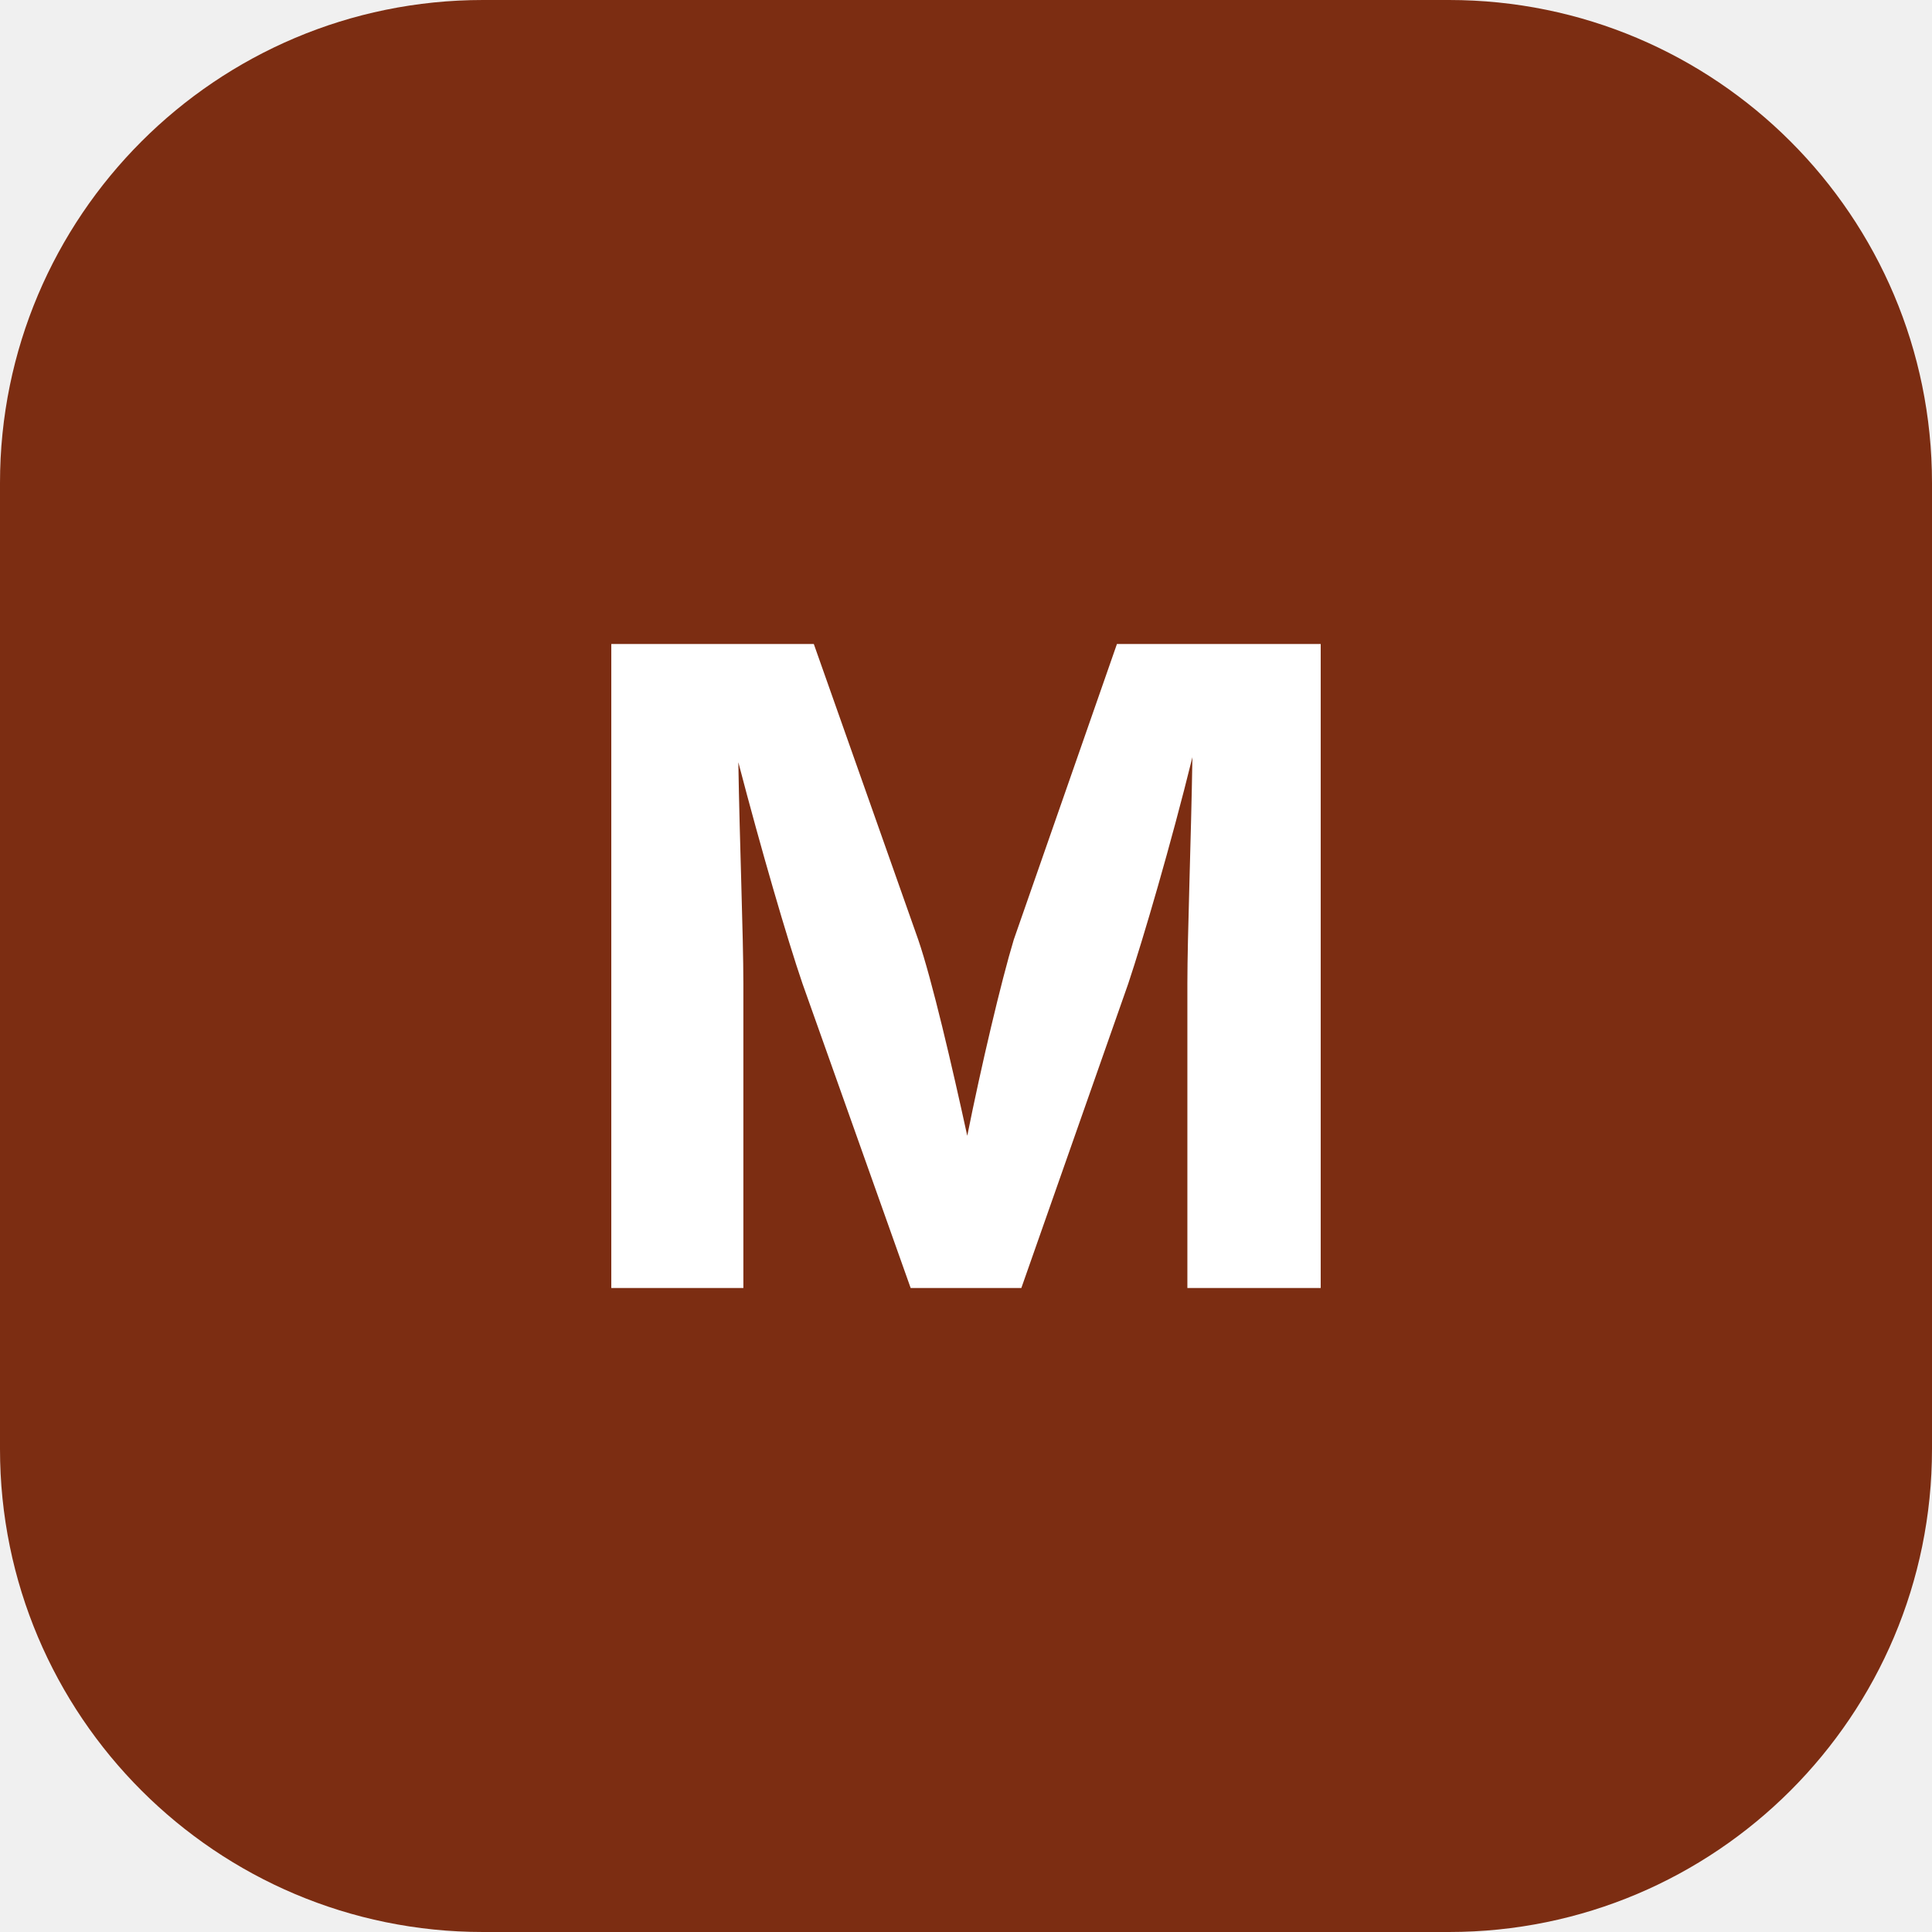
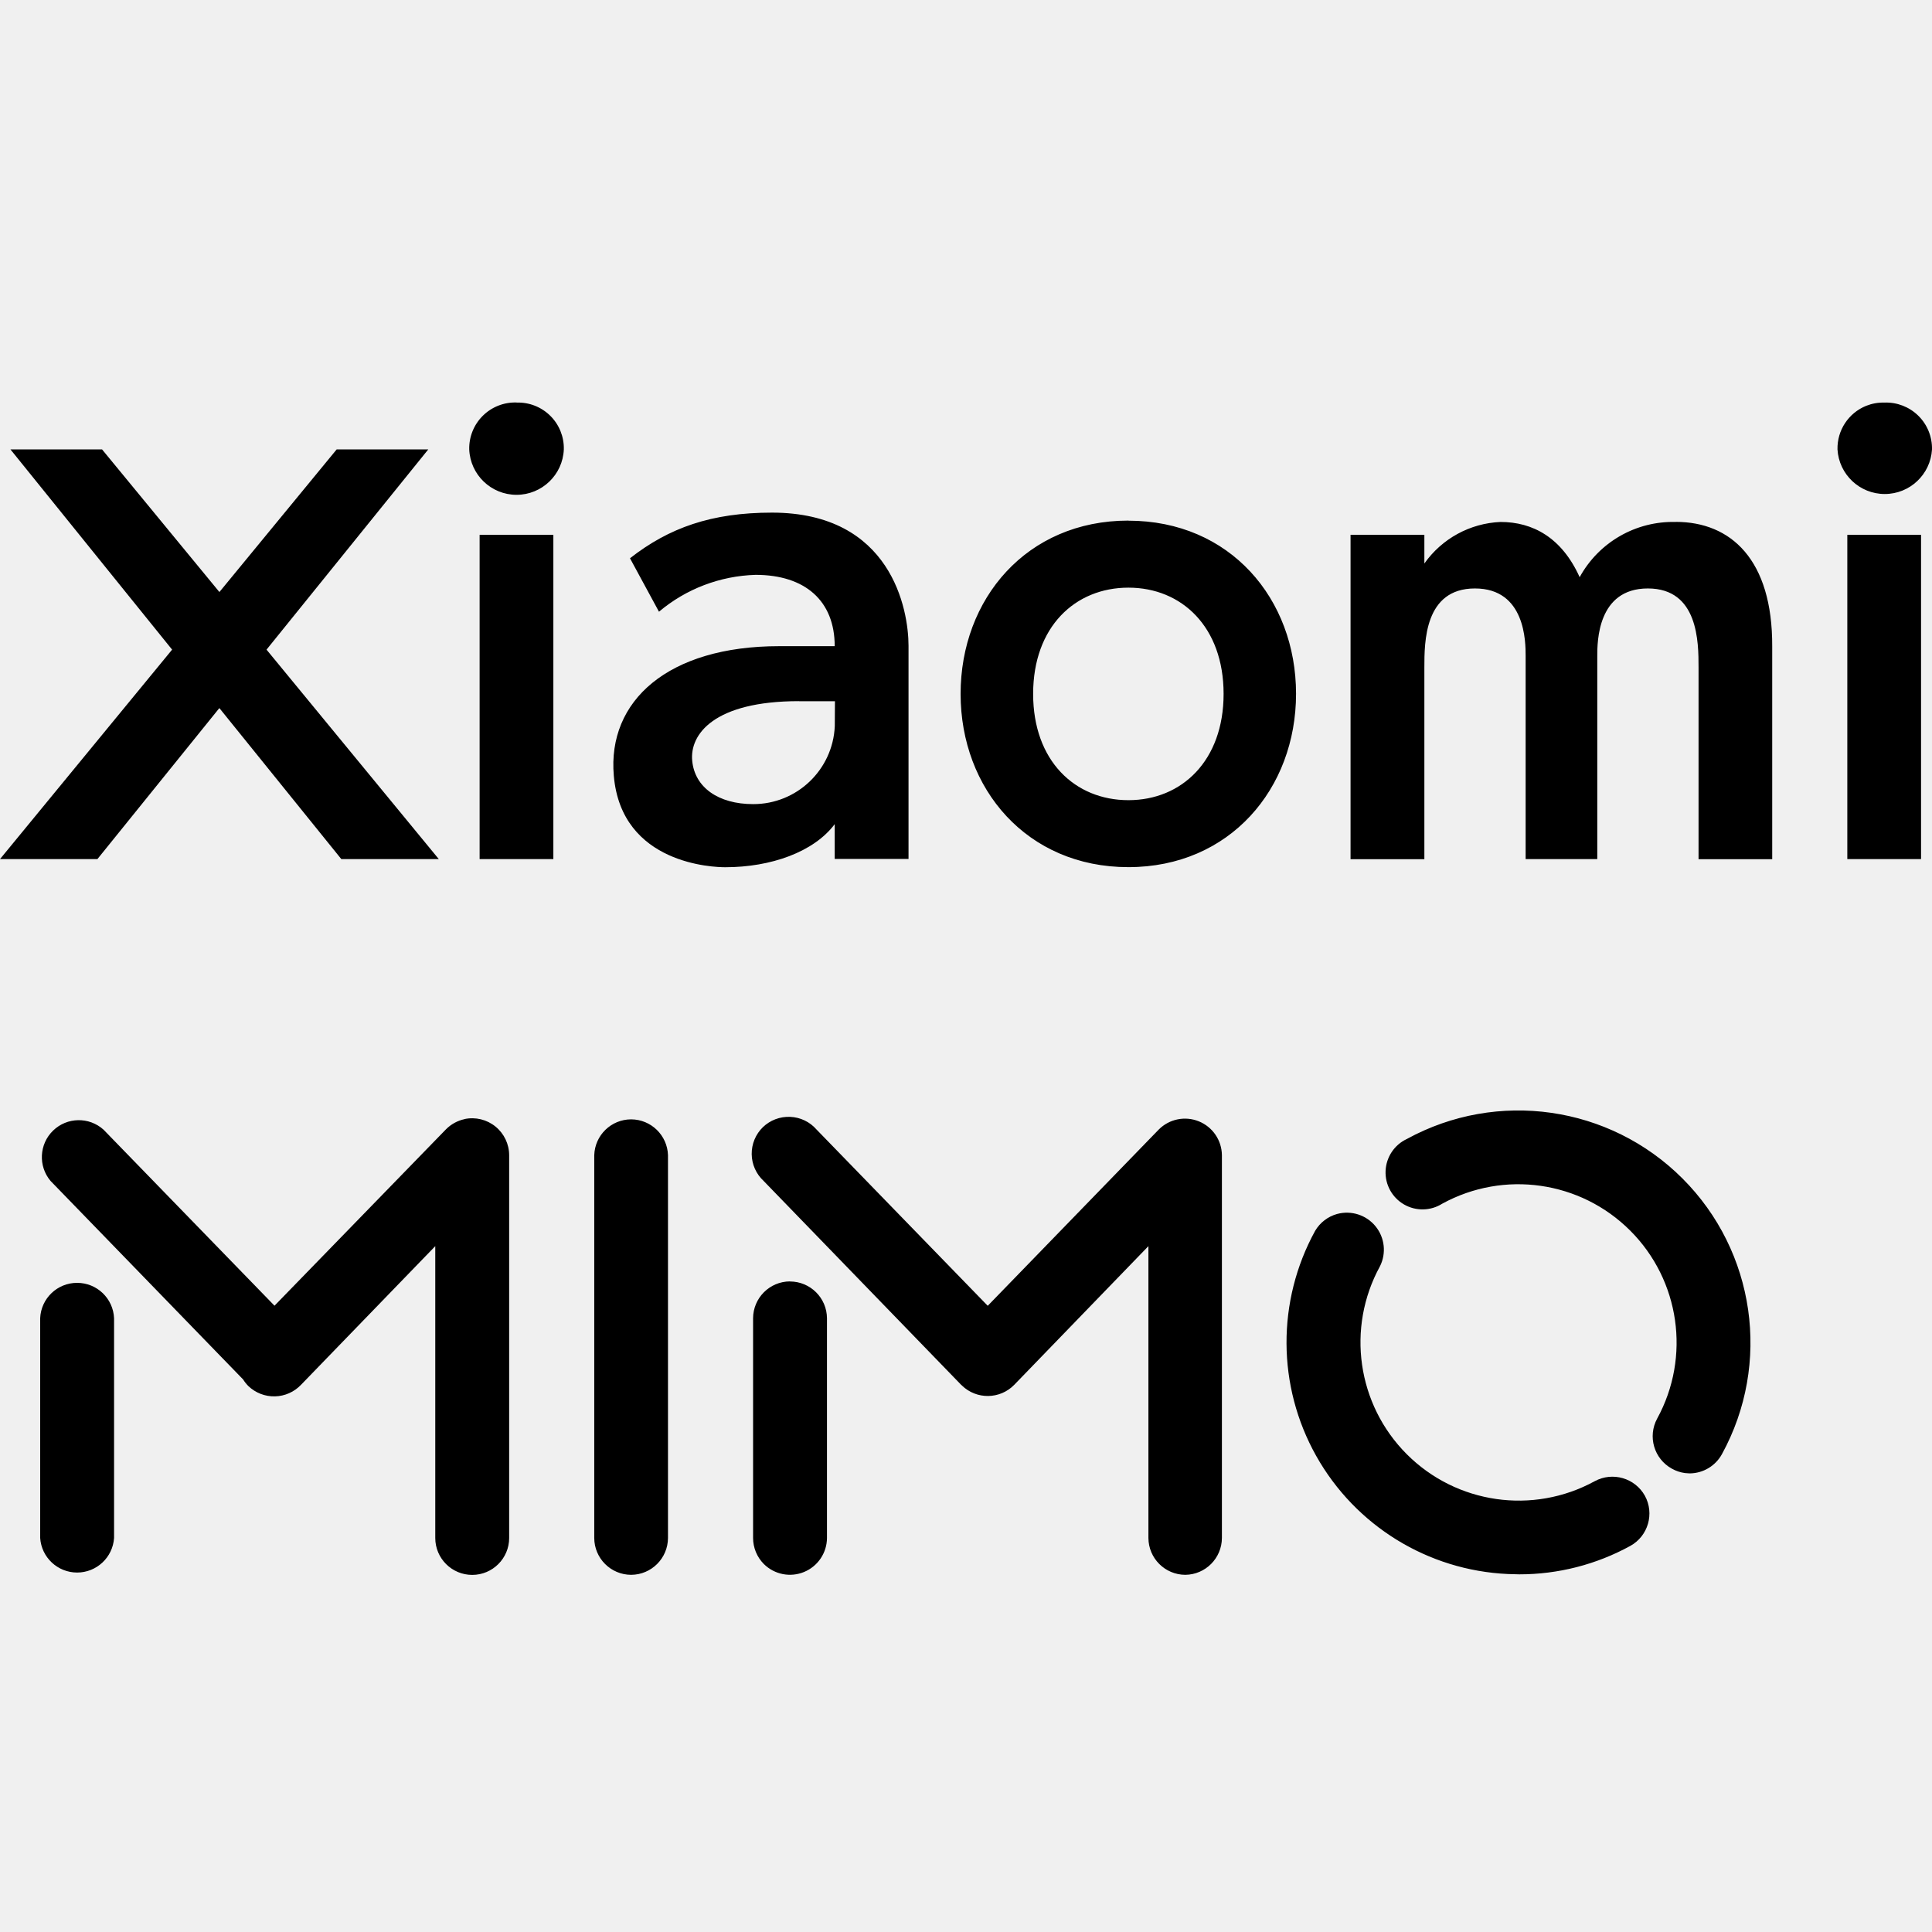
- <svg xmlns="http://www.w3.org/2000/svg" viewBox="0 0 24 24" width="24" height="24">
-   <rect width="24" height="24" rx="6" fill="#7C2D12" />
-   <text x="50%" y="50%" dominant-baseline="central" font-family="system-ui, -apple-system, sans-serif" font-size="11" font-weight="700" fill="#ffffff" text-anchor="middle">M</text>
+ <svg xmlns="http://www.w3.org/2000/svg" fill="#000000" fill-rule="evenodd" viewBox="0 0 24 24">
+   <path d="M.958 15.936a.459.459 0 01.459.44v2.729a.46.46 0 01-.918 0v-2.729a.459.459 0 01.459-.44zm4.814-2.035a.46.46 0 01.553.45v4.754a.458.458 0 11-.918 0V15.48L3.74 17.202a.462.462 0 01-.655.016.462.462 0 01-.065-.082L.628 14.67a.459.459 0 01.658-.637l2.124 2.187 2.127-2.188a.46.46 0 01.235-.13zm2.068.004a.46.46 0 01.458.445v4.755a.46.46 0 01-.458.458.459.459 0 01-.458-.458V14.35a.459.459 0 01.458-.445zm1.973 2.014a.46.46 0 01.46.457v2.729a.46.46 0 01-.784.324.46.46 0 01-.134-.324v-2.729a.46.46 0 01.458-.458zm.002-2.045a.458.458 0 01.328.157l2.127 2.19 2.125-2.19a.459.459 0 01.784.318v4.756a.46.46 0 01-.455.458.46.46 0 01-.458-.458V15.48l-1.667 1.723a.46.46 0 01-.65.008l-.005-.005c0-.002-.002-.002-.004-.003l-2.455-2.534a.46.46 0 01-.008-.667.461.461 0 01.338-.128zm6.797 1.206a.46.46 0 01.53.651A1.966 1.966 0 0019.81 18.4a.462.462 0 01.623.18.46.46 0 01-.181.624 2.863 2.863 0 01-1.38.353l-.142-.004a2.88 2.88 0 01-2.393-4.263.461.461 0 01.274-.21zm.864-.931a2.884 2.884 0 013.915 3.914.46.46 0 01-.402.24l-.057-.004a.458.458 0 01-.164-.055.46.46 0 01-.182-.622 1.967 1.967 0 00-2.669-2.67.459.459 0 11-.441-.803zM9.59 6.368c1.481 0 1.696 1.202 1.696 1.654v2.648h-.917v-.432c-.26.346-.792.535-1.36.535-.133 0-1.289-.03-1.384-1.136-.082-.932.675-1.61 2.053-1.61h.691c0-.563-.367-.886-.983-.886-.44.013-.864.174-1.2.458l-.36-.664c.484-.379 1.012-.567 1.764-.567zm4.427.1c1.263 0 2.082.97 2.083 2.15 0 1.181-.824 2.154-2.083 2.154-1.26 0-2.084-.972-2.084-2.152 0-1.18.82-2.153 2.084-2.153zm6.801.015c.68 0 1.202.465 1.197 1.548v2.642H21.1V8.29c0-.312-.002-.98-.63-.98s-.628.667-.628.838v2.524h-.89V8.148c0-.17-.001-.838-.63-.838-.628 0-.628.668-.628.98v2.383h-.917v-4.03h.917V7a1.22 1.22 0 01.947-.516c.398 0 .76.193.982.686a1.321 1.321 0 011.195-.686zm-18.093.872l1.457-1.772H5.32L3.311 8.07l2.14 2.602H4.24L2.725 8.796 1.21 10.672H0L2.138 8.07.13 5.583h1.138l1.458 1.772zm4.149 3.317h-.916V6.644h.916v4.028zm16.99 0h-.916V6.644h.916v4.028zM9.925 8.71c-1.055 0-1.359.412-1.326.742.032.329.324.537.757.537a1.013 1.013 0 001.014-.968l.002-.31h-.447zM14.018 7.3c-.663 0-1.184.487-1.184 1.32 0 .832.52 1.32 1.184 1.32.662 0 1.182-.49 1.182-1.32 0-.832-.52-1.32-1.182-1.32zM6.417 5.001a.568.568 0 01.587.582.588.588 0 01-1.175 0A.57.57 0 016.417 5zm16.991 0a.57.57 0 01.592.582.588.588 0 01-1.174 0 .57.57 0 01.357-.542.572.572 0 01.225-.04z" />
</svg>
